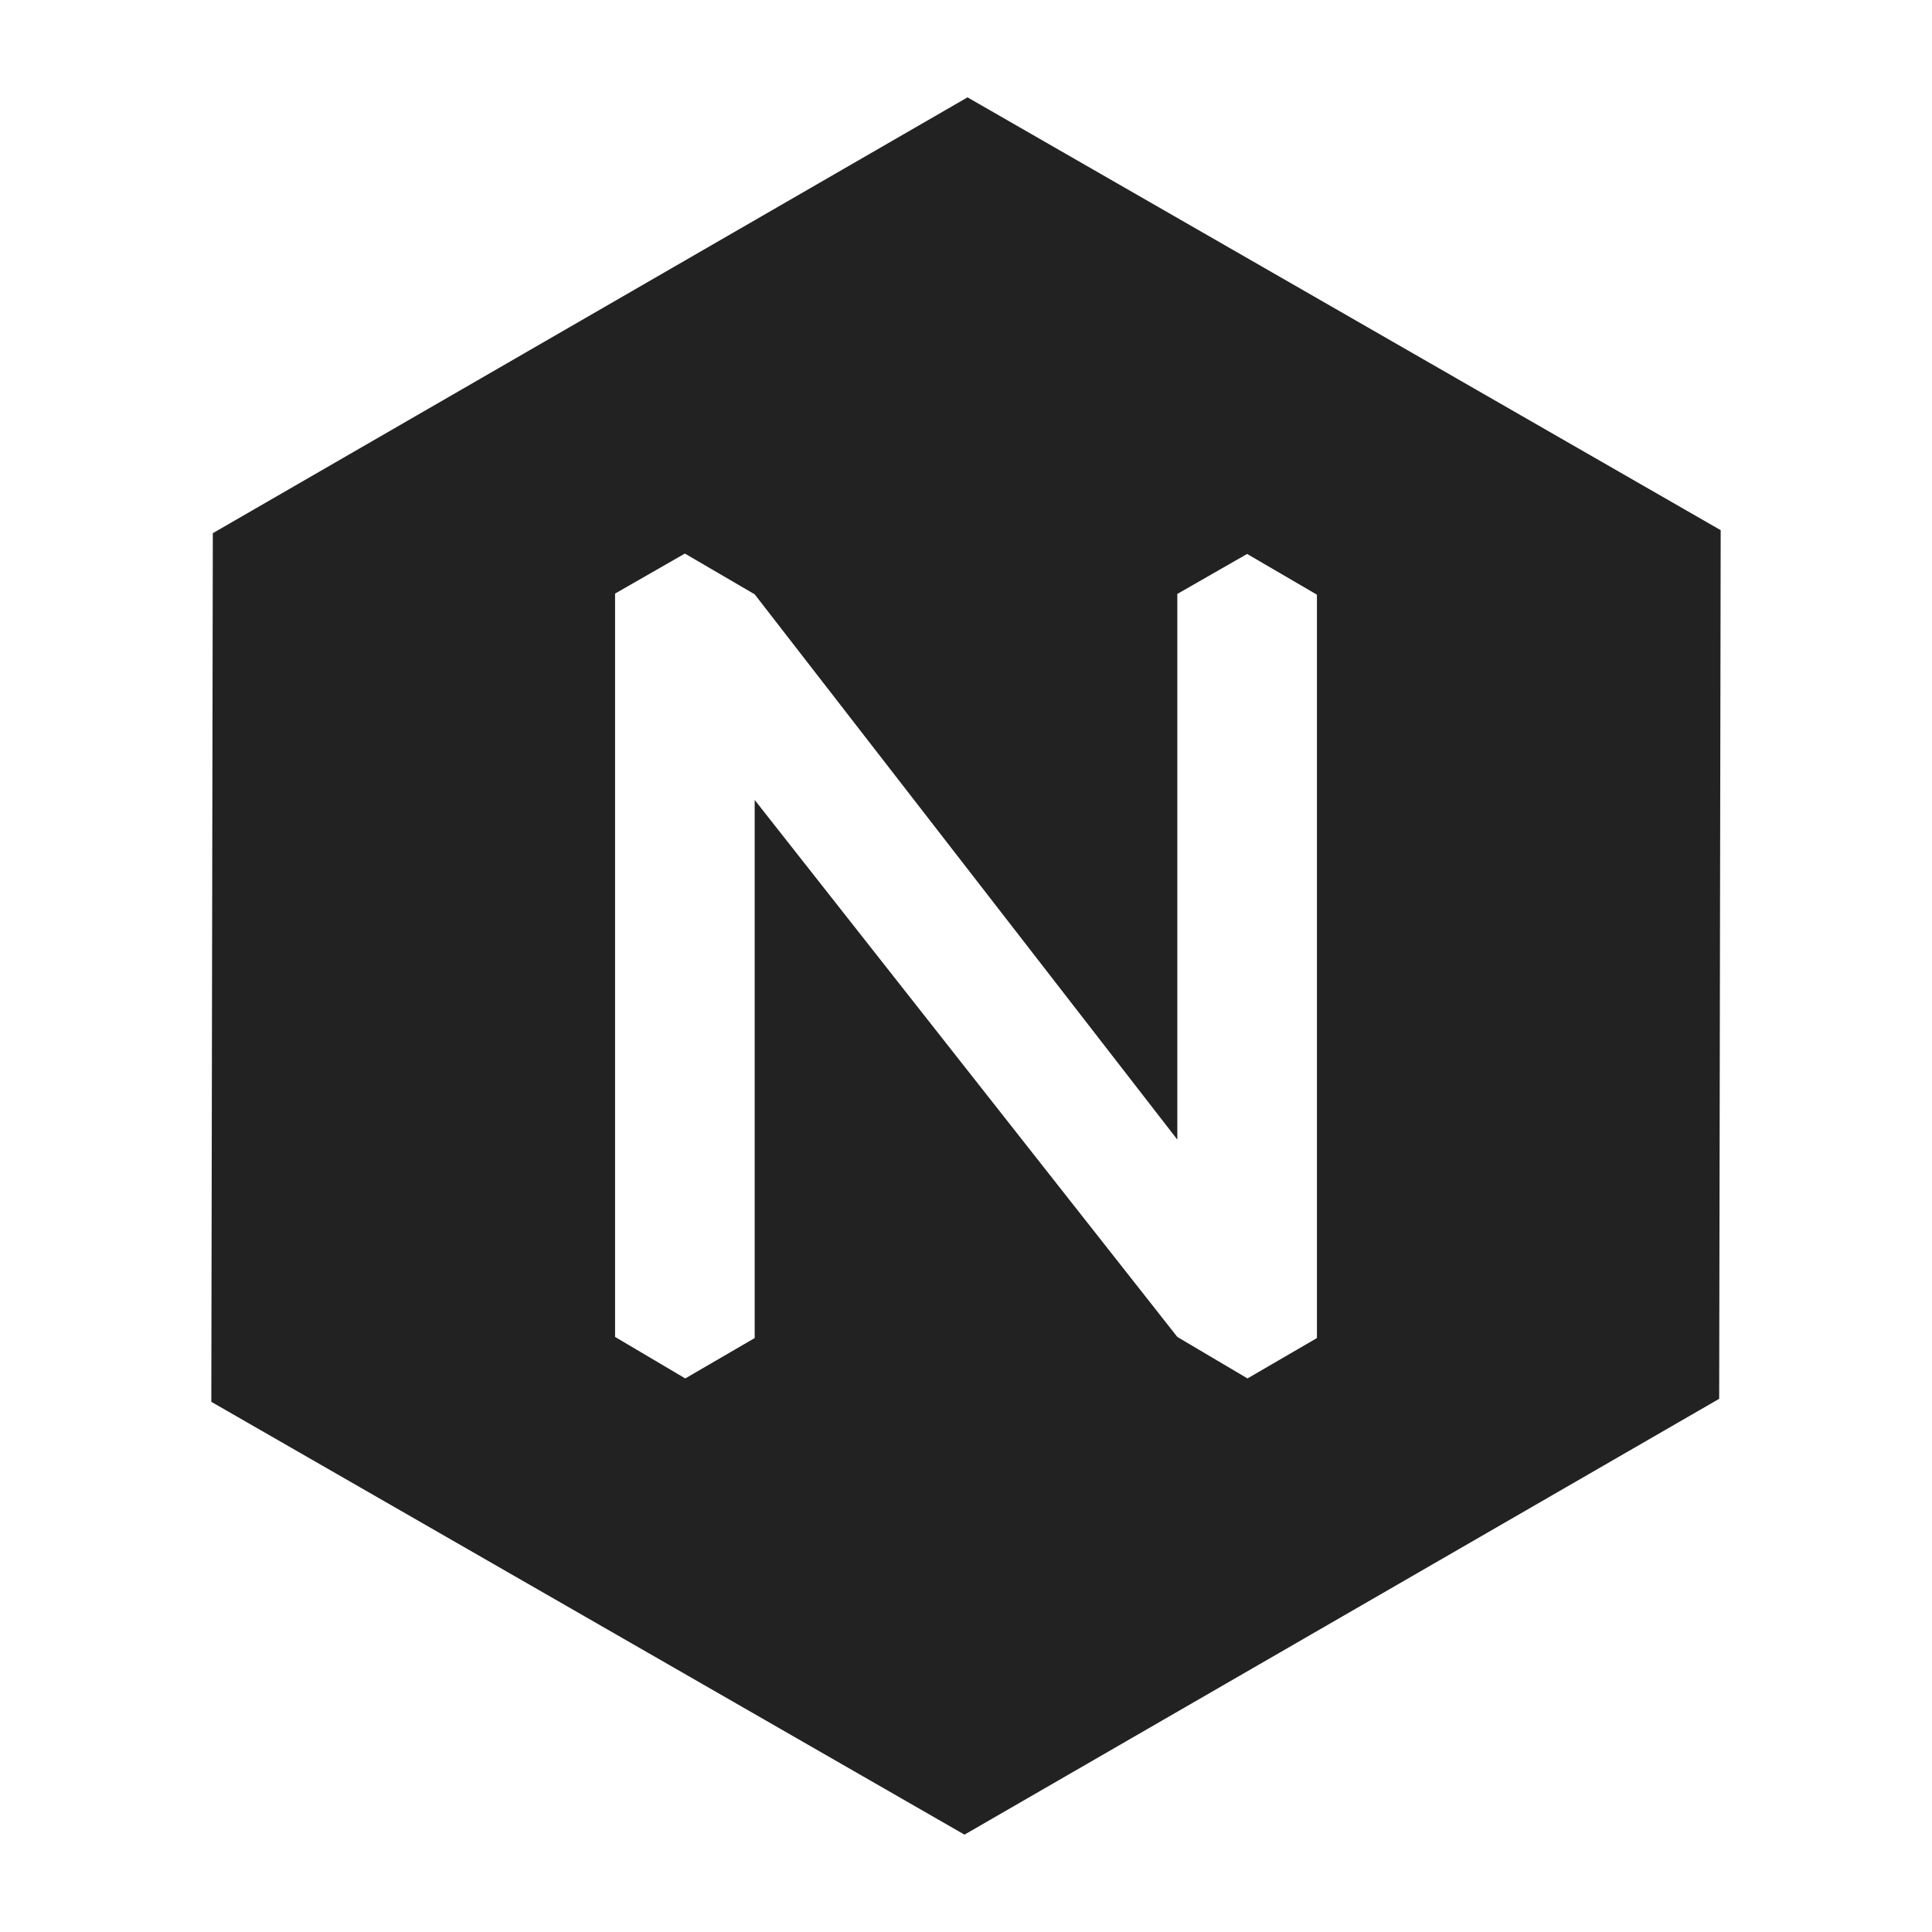
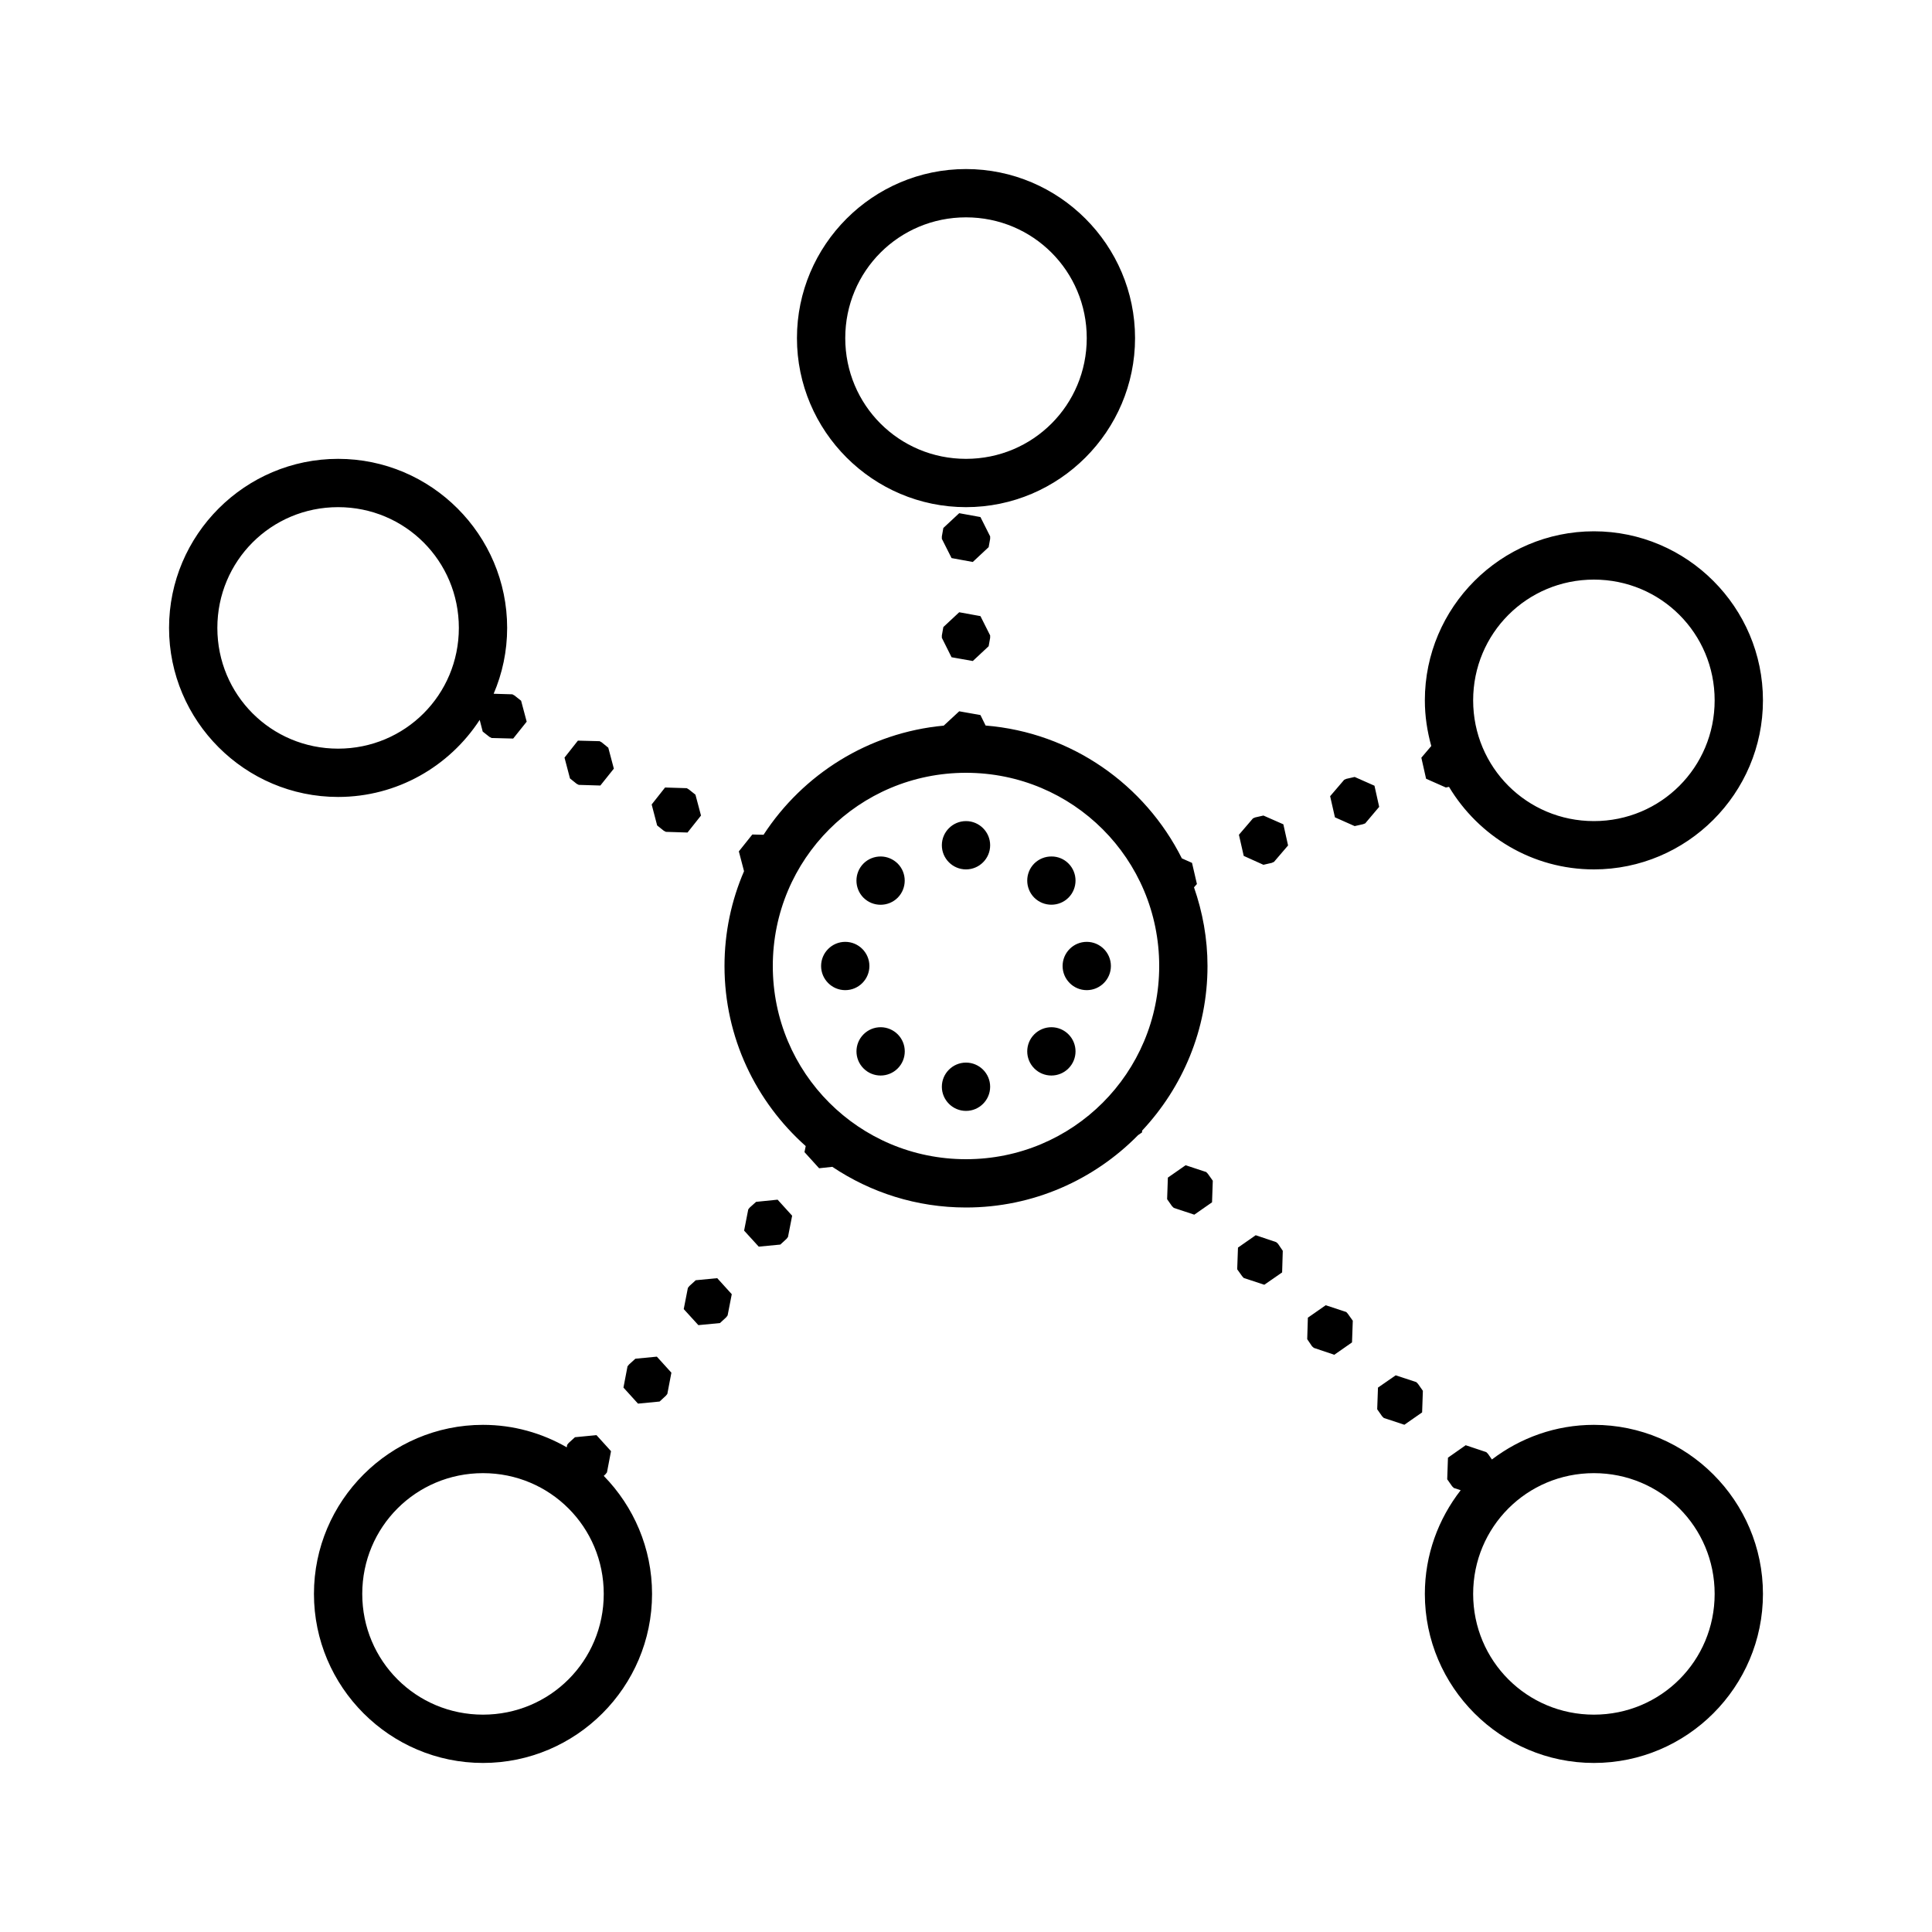
- <svg xmlns="http://www.w3.org/2000/svg" xml:space="preserve" enable-background="new 0 0 512 512" viewBox="0 0 512 512" height="512px" width="512px" y="0px" x="0px" id="NexT" version="1.1">
-   <defs id="defs3388" />
-   <path style="fill:#222222;fill-opacity:1" id="path3384" d="M 256.4,25.8 56.4,141.3 56,371.5 255.6,486.2 455.6,370.7 456,140.5 Z m 92.6,328.8 -18.4,10.7 -18.6,-11 0,0 -112,-142.3 0,142.6 -18.4,10.7 -18.6,-11 0,-197 18.5,-10.6 18.5,10.8 0,0 112,144.5 0,-144.6 18.5,-10.6 18.5,10.8 z" />
+ <svg viewBox="0 0 80 80">
+   <path d="M40 7C36.145 7 33 10.145 33 14C33 17.855 36.145 21 40 21C43.855 21 47 17.855 47 14C47 10.145 43.855 7 40 7 Z M 40 9C42.773 9 45 11.227 45 14C45 16.773 42.773 19 40 19C37.227 19 35 16.773 35 14C35 11.227 37.227 9 40 9 Z M 14 19C10.145 19 7 22.145 7 26C7 29.855 10.145 33 14 33C16.453 33 18.613 31.727 19.863 29.809L19.988 30.293L20.266 30.512L20.355 30.559L21.25 30.582L21.809 29.883L21.578 29.016L21.301 28.797L21.215 28.75L20.441 28.727C20.801 27.887 21 26.965 21 26C21 22.145 17.855 19 14 19 Z M 14 21C16.773 21 19 23.227 19 26C19 28.773 16.773 31 14 31C11.227 31 9 28.773 9 26C9 23.227 11.227 21 14 21 Z M 39.719 21.25L39.062 21.863L39 22.211L39 22.312L39.402 23.109L40.281 23.27L40.938 22.656L41 22.312L41 22.211L40.598 21.41 Z M 66 22C62.145 22 59 25.145 59 29C59 29.656 59.098 30.285 59.266 30.891L58.855 31.375L59.051 32.246L59.871 32.609L60 32.582C61.227 34.625 63.453 36 66 36C69.855 36 73 32.855 73 29C73 25.145 69.855 22 66 22 Z M 66 24C68.773 24 71 26.227 71 29C71 31.773 68.773 34 66 34C63.227 34 61 31.773 61 29C61 26.227 63.227 24 66 24 Z M 39.719 25.352L39.062 25.965L39 26.312L39 26.41L39.402 27.215L40.281 27.371L40.938 26.758L41 26.41L41 26.312L40.598 25.512 Z M 39.719 29.453L39.078 30.047C35.957 30.336 33.246 32.066 31.617 34.566L31.152 34.555L30.594 35.254L30.809 36.074C30.289 37.277 30 38.605 30 40C30 42.965 31.305 45.625 33.363 47.457L33.312 47.707L33.918 48.375L34.465 48.316C36.051 49.379 37.953 50 40 50C42.785 50 45.309 48.852 47.125 47.004L47.289 46.891L47.293 46.816C48.965 45.031 50 42.637 50 40C50 38.859 49.797 37.766 49.441 36.742L49.562 36.605L49.359 35.73L48.938 35.543C47.41 32.496 44.375 30.332 40.812 30.043L40.598 29.609 Z M 23.93 30.668L23.375 31.371L23.602 32.234L23.875 32.453L23.965 32.5L24.859 32.527L25.418 31.828L25.188 30.961L24.914 30.738L24.828 30.691 Z M 40 32C44.43 32 48 35.57 48 40C48 44.43 44.43 48 40 48C35.57 48 32 44.43 32 40C32 35.57 35.57 32 40 32 Z M 56.094 32.172L55.75 32.25L55.66 32.289L55.078 32.969L55.277 33.844L56.094 34.207L56.438 34.129L56.531 34.094L57.109 33.41L56.914 32.535 Z M 27.539 32.609L26.984 33.312L27.211 34.18L27.484 34.398L27.574 34.445L28.469 34.473L29.027 33.77L28.797 32.906L28.523 32.688L28.438 32.637 Z M 52.316 33.77L51.973 33.848L51.883 33.887L51.301 34.566L51.5 35.441L52.316 35.809L52.66 35.73L52.754 35.688L53.336 35.008L53.141 34.133 Z M 40 34C39.449 34 39 34.449 39 35C39 35.551 39.449 36 40 36C40.551 36 41 35.551 41 35C41 34.449 40.551 34 40 34 Z M 43.547 35.465C43.277 35.461 43.02 35.566 42.828 35.754C42.438 36.145 42.438 36.781 42.828 37.172C43.219 37.559 43.852 37.559 44.242 37.172C44.633 36.781 44.633 36.145 44.242 35.754C44.059 35.57 43.809 35.465 43.547 35.465 Z M 36.48 35.465C36.207 35.461 35.945 35.566 35.754 35.758C35.367 36.148 35.367 36.781 35.754 37.172C36.145 37.562 36.781 37.562 37.172 37.172C37.559 36.781 37.559 36.148 37.172 35.758C36.984 35.574 36.738 35.469 36.48 35.465 Z M 35 39C34.449 39 34 39.449 34 40C34 40.551 34.449 41 35 41C35.551 41 36 40.551 36 40C36 39.449 35.551 39 35 39 Z M 45 39C44.449 39 44 39.449 44 40C44 40.551 44.449 41 45 41C45.551 41 46 40.551 46 40C46 39.449 45.551 39 45 39 Z M 36.48 42.535C36.207 42.531 35.949 42.637 35.758 42.828C35.367 43.219 35.367 43.852 35.758 44.242C36.148 44.633 36.781 44.633 37.172 44.242C37.562 43.852 37.562 43.219 37.172 42.828C36.988 42.645 36.738 42.539 36.48 42.535 Z M 43.551 42.535C43.281 42.531 43.02 42.637 42.828 42.828C42.438 43.219 42.438 43.852 42.828 44.242C43.219 44.633 43.852 44.633 44.242 44.242C44.633 43.852 44.633 43.219 44.242 42.828C44.059 42.645 43.812 42.539 43.551 42.535 Z M 40 44C39.449 44 39 44.449 39 45C39 45.551 39.449 46 40 46C40.551 46 41 45.551 41 45C41 44.449 40.551 44 40 44 Z M 49.094 48.25L48.359 48.762L48.328 49.656L48.531 49.945L48.605 50.016L49.453 50.297L50.188 49.785L50.219 48.891L50.016 48.605L49.945 48.531 Z M 32.199 49.676L31.309 49.766L31.047 50L30.984 50.078L30.812 50.957L31.418 51.621L32.312 51.535L32.57 51.297L32.629 51.219L32.801 50.34 Z M 51.996 51.148L51.262 51.66L51.23 52.559L51.434 52.844L51.5 52.918L52.352 53.199L53.09 52.688L53.117 51.793L52.918 51.5L52.844 51.434 Z M 29.699 52.926L28.809 53.012L28.547 53.25L28.484 53.328L28.312 54.207L28.918 54.871L29.812 54.785L30.07 54.547L30.129 54.469L30.301 53.59 Z M 54.895 54.047L54.156 54.562L54.129 55.453L54.328 55.746L54.402 55.812L55.25 56.098L55.984 55.586L56.016 54.688L55.812 54.402L55.746 54.328 Z M 27.199 56.176L26.309 56.262L26.047 56.5L25.984 56.578L25.816 57.457L26.418 58.121L27.312 58.035L27.57 57.797L27.633 57.719L27.801 56.84 Z M 57.793 56.949L57.059 57.457L57.027 58.355L57.23 58.645L57.301 58.715L58.152 58.996L58.887 58.484L58.918 57.59L58.715 57.301L58.645 57.23 Z M 20 59C16.145 59 13 62.145 13 66C13 69.855 16.145 73 20 73C23.855 73 27 69.855 27 66C27 64.102 26.234 62.375 25 61.113L25.07 61.047L25.133 60.969L25.301 60.09L24.699 59.426L23.809 59.512L23.547 59.75L23.484 59.828L23.469 59.93C22.441 59.34 21.262 59 20 59 Z M 66 59C64.414 59 62.953 59.539 61.777 60.434L61.613 60.199L61.543 60.129L60.691 59.844L59.957 60.359L59.926 61.254L60.129 61.543L60.199 61.613L60.484 61.707C59.559 62.895 59 64.383 59 66C59 69.855 62.145 73 66 73C69.855 73 73 69.855 73 66C73 62.145 69.855 59 66 59 Z M 20 61C22.773 61 25 63.227 25 66C25 68.773 22.773 71 20 71C17.227 71 15 68.773 15 66C15 63.227 17.227 61 20 61 Z M 66 61C68.773 61 71 63.227 71 66C71 68.773 68.773 71 66 71C63.227 71 61 68.773 61 66C61 63.227 63.227 61 66 61Z" />
</svg>
